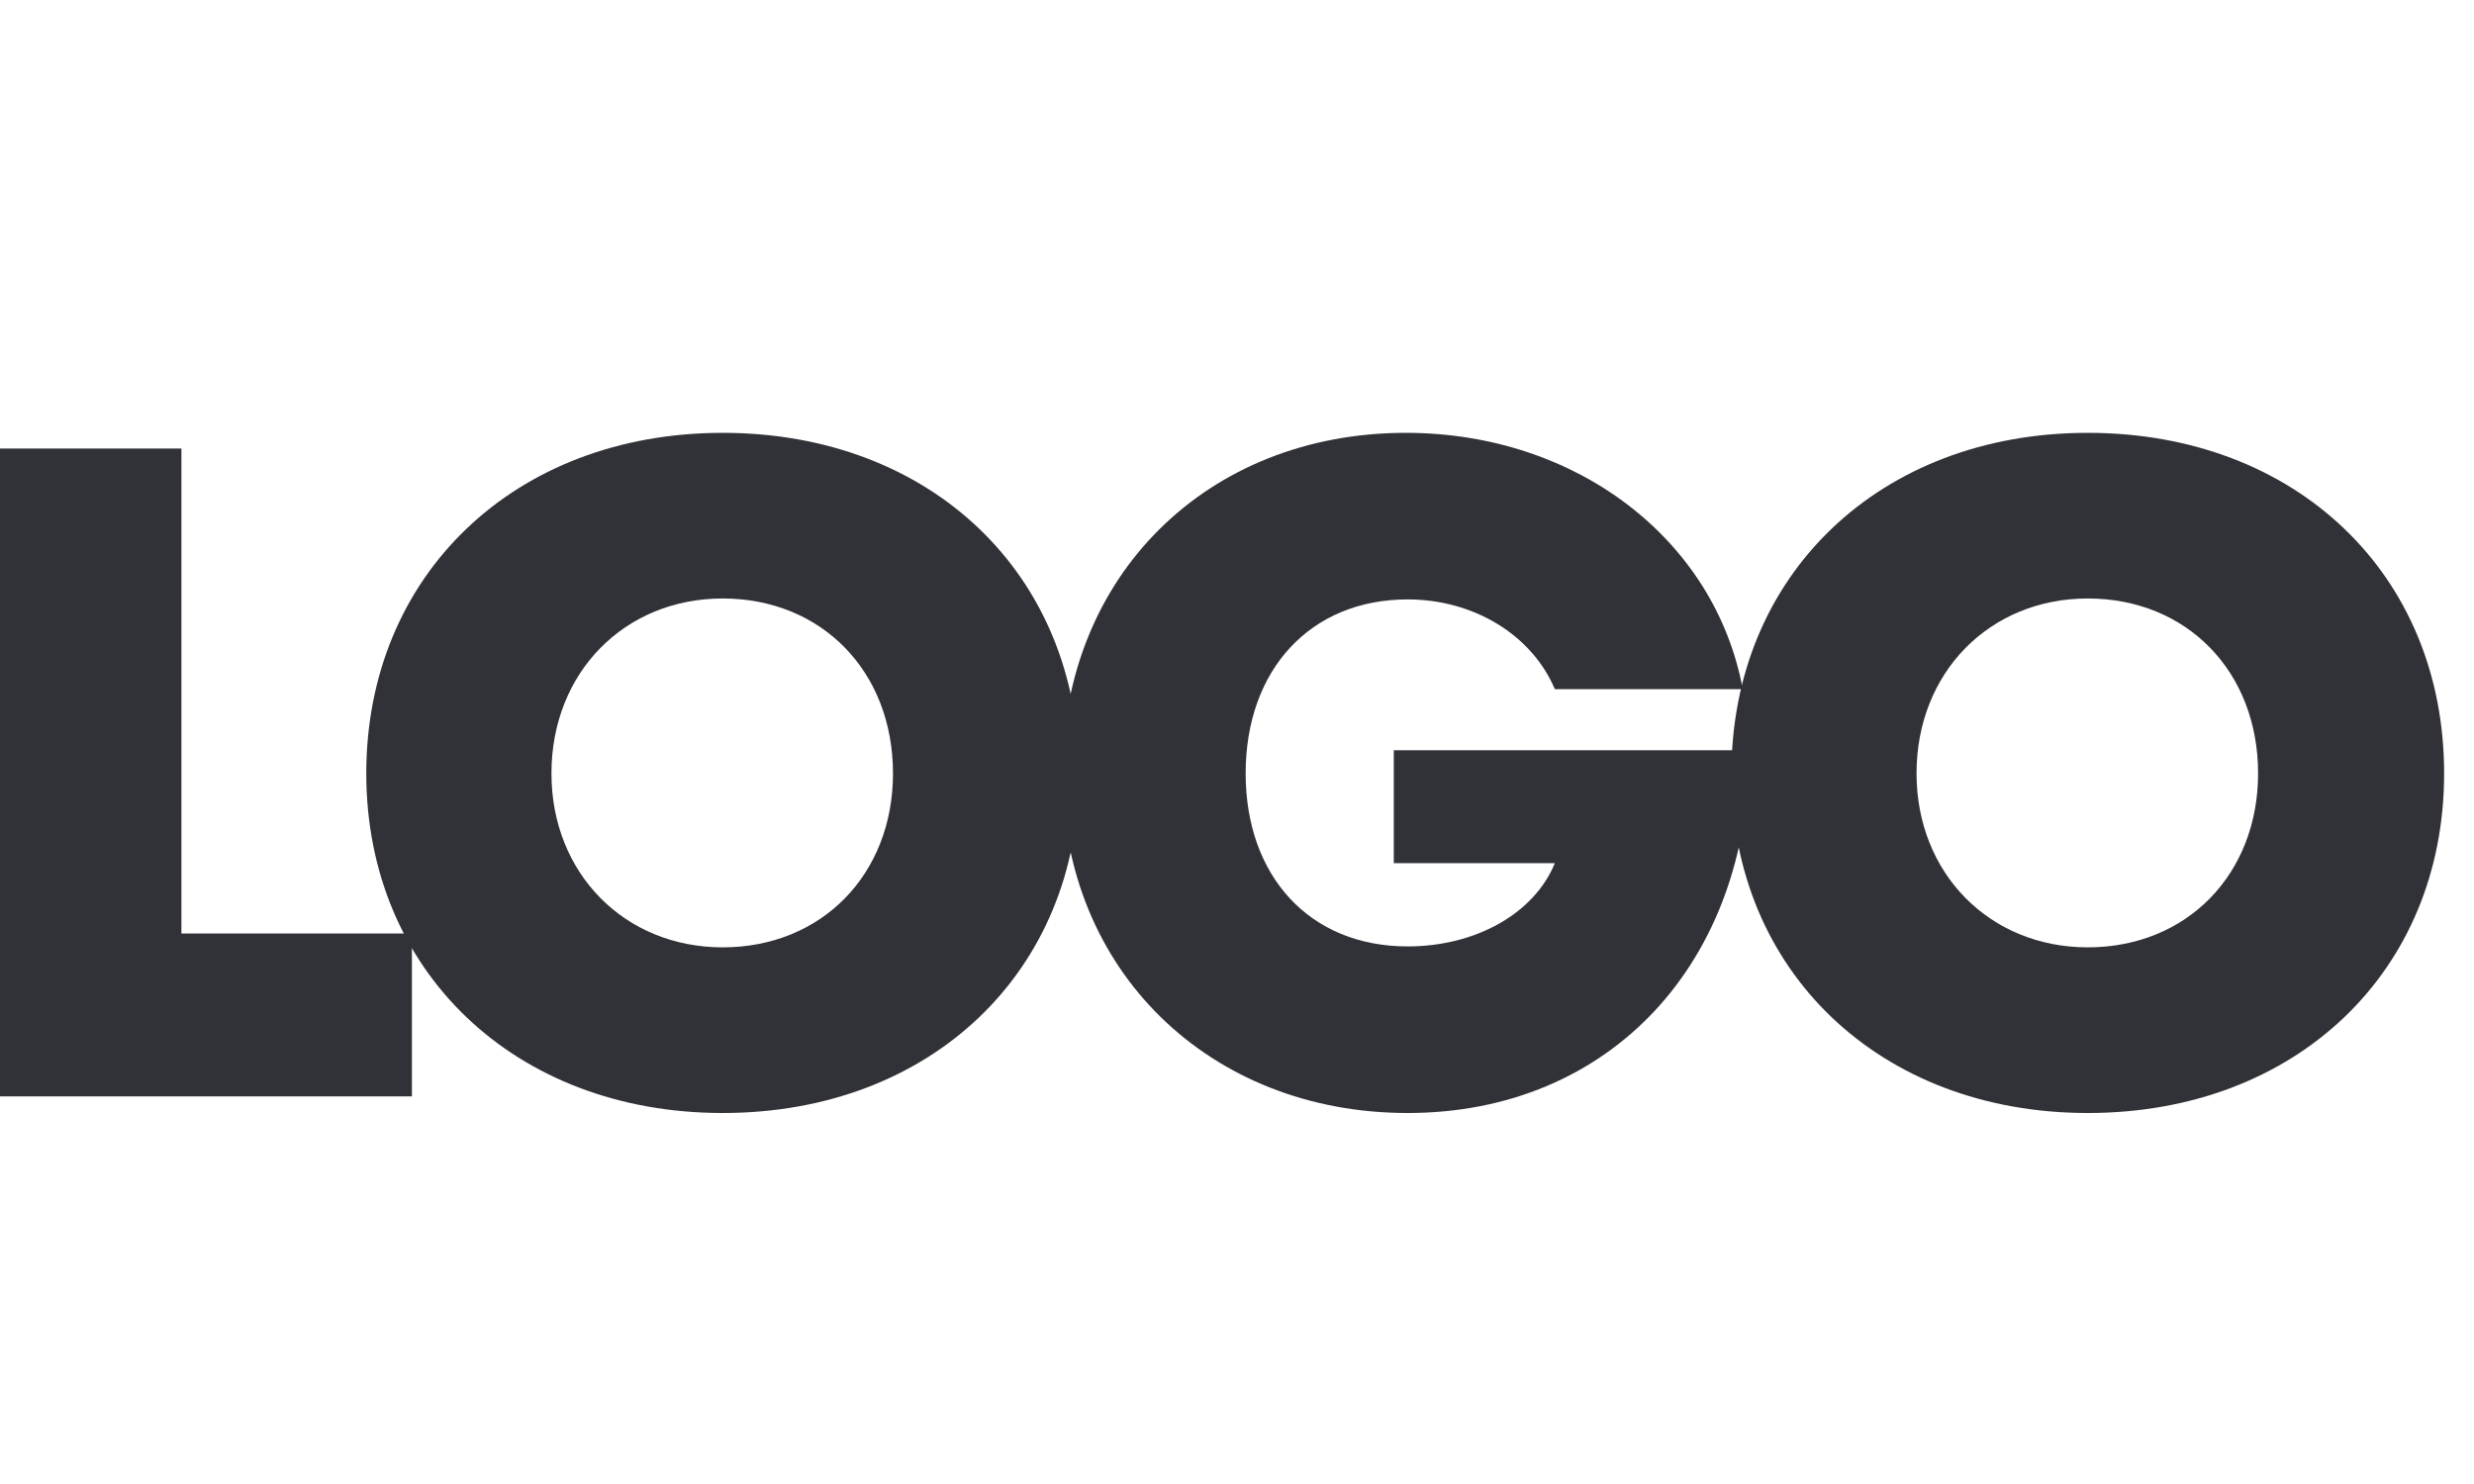
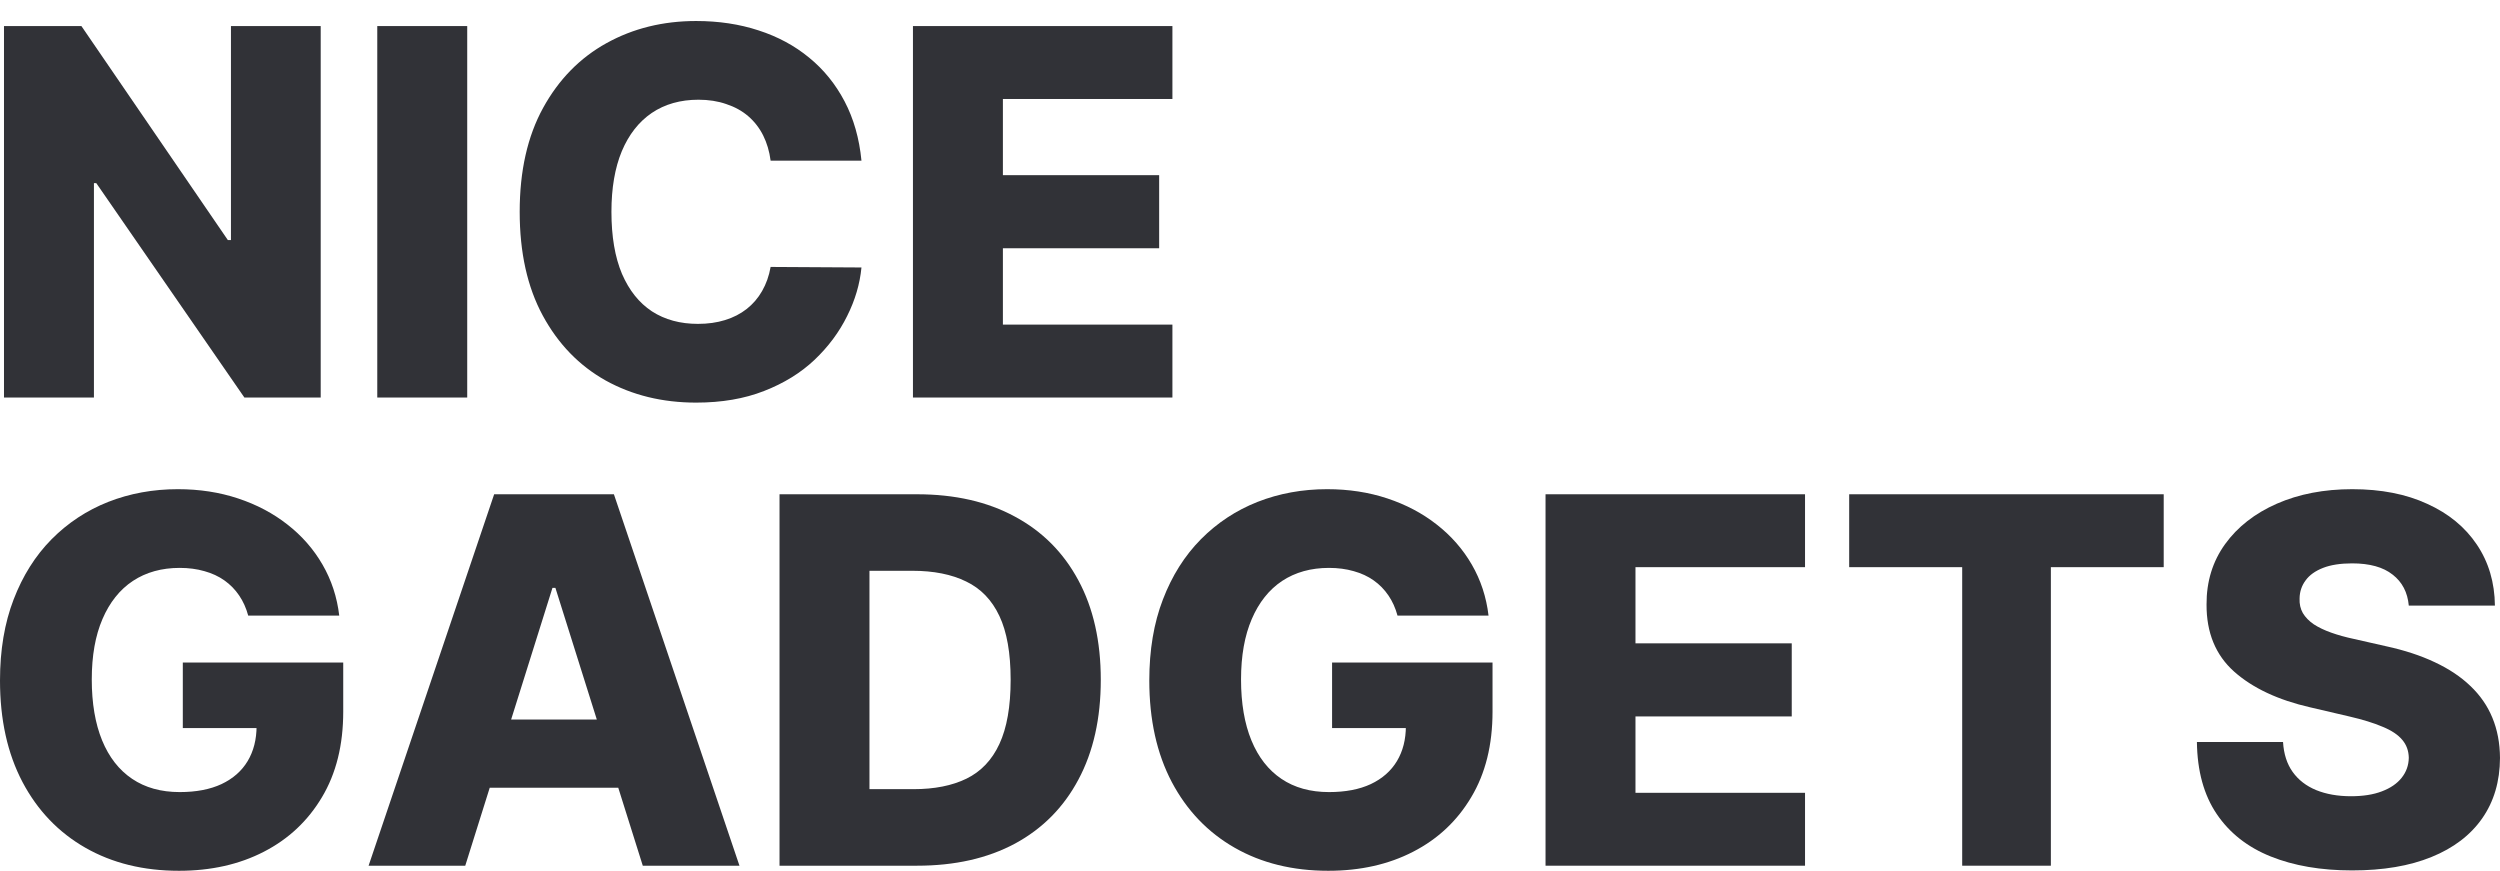
- <svg xmlns="http://www.w3.org/2000/svg" width="40" height="24" viewBox="0 0 40 24" fill="none">
-   <path d="M2.933 15.097V7.254H0V17.731H6.66V15.097H2.933Z" fill="#313237" />
-   <path d="M11.684 18C15.052 18 17.446 15.71 17.446 12.508C17.446 9.29 15.052 7 11.684 7C8.317 7 5.922 9.305 5.922 12.508C5.922 15.695 8.317 18 11.684 18ZM11.684 15.321C10.098 15.321 8.916 14.124 8.916 12.508C8.916 10.876 10.098 9.679 11.684 9.679C13.286 9.679 14.438 10.861 14.438 12.508C14.438 14.139 13.286 15.321 11.684 15.321Z" fill="#313237" />
-   <path d="M22.535 12.133V13.959H25.139C24.81 14.767 23.867 15.306 22.759 15.306C21.173 15.306 20.14 14.169 20.14 12.508C20.14 10.831 21.188 9.694 22.759 9.694C23.822 9.694 24.765 10.263 25.139 11.146H28.177C27.728 8.721 25.483 7 22.73 7C19.512 7 17.177 9.32 17.177 12.508C17.177 15.695 19.557 18 22.759 18C26.037 18 28.282 15.56 28.282 12.133H22.535Z" fill="#313237" />
-   <path d="M33.755 18C37.123 18 39.517 15.71 39.517 12.508C39.517 9.29 37.123 7 33.755 7C30.388 7 27.994 9.305 27.994 12.508C27.994 15.695 30.388 18 33.755 18ZM33.755 15.321C32.169 15.321 30.987 14.124 30.987 12.508C30.987 10.876 32.169 9.679 33.755 9.679C35.357 9.679 36.509 10.861 36.509 12.508C36.509 14.139 35.357 15.321 33.755 15.321Z" fill="#313237" />
+ <svg xmlns="http://www.w3.org/2000/svg" width="89" height="31" viewBox="0 0 89 31" fill="none">
+   <path d="M11.417 0.928V14.152H8.7L3.428 6.52H3.344V14.152H0.142V0.928H2.898L8.112 8.547H8.222V0.928H11.417Z" fill="#313237" />
+   <path d="M16.633 0.928V14.152H13.431V0.928H16.633Z" fill="#313237" />
+   <path d="M30.668 5.719H27.434C27.391 5.388 27.302 5.089 27.169 4.822C27.035 4.555 26.858 4.327 26.638 4.137C26.418 3.948 26.157 3.804 25.855 3.705C25.558 3.601 25.228 3.55 24.866 3.55C24.223 3.55 23.669 3.707 23.203 4.021C22.742 4.335 22.386 4.79 22.136 5.384C21.89 5.978 21.767 6.696 21.767 7.54C21.767 8.418 21.892 9.154 22.142 9.748C22.397 10.338 22.753 10.784 23.21 11.085C23.671 11.382 24.217 11.53 24.846 11.53C25.2 11.53 25.521 11.485 25.81 11.395C26.104 11.305 26.36 11.173 26.58 11.001C26.804 10.825 26.988 10.611 27.13 10.362C27.276 10.108 27.378 9.822 27.434 9.503L30.668 9.522C30.612 10.108 30.442 10.685 30.157 11.253C29.877 11.821 29.491 12.34 28.999 12.809C28.508 13.274 27.908 13.644 27.201 13.919C26.498 14.195 25.692 14.333 24.782 14.333C23.583 14.333 22.509 14.07 21.56 13.545C20.616 13.015 19.87 12.245 19.322 11.233C18.774 10.222 18.501 8.991 18.501 7.54C18.501 6.085 18.779 4.852 19.335 3.84C19.891 2.829 20.644 2.06 21.593 1.535C22.541 1.01 23.604 0.748 24.782 0.748C25.584 0.748 26.326 0.859 27.007 1.083C27.688 1.303 28.288 1.626 28.805 2.052C29.323 2.474 29.743 2.992 30.067 3.608C30.39 4.223 30.591 4.927 30.668 5.719Z" fill="#313237" />
+   <path d="M32.501 14.152V0.928H41.738V3.524H35.703V6.236H41.266V8.838H35.703V11.556H41.738V14.152H32.501Z" fill="#313237" />
+   <path d="M8.836 21.915C8.763 21.644 8.655 21.405 8.513 21.198C8.371 20.988 8.196 20.809 7.989 20.663C7.782 20.516 7.545 20.407 7.277 20.333C7.01 20.256 6.717 20.217 6.398 20.217C5.755 20.217 5.199 20.372 4.729 20.682C4.263 20.992 3.903 21.444 3.648 22.038C3.394 22.628 3.267 23.344 3.267 24.188C3.267 25.036 3.39 25.759 3.635 26.358C3.881 26.956 4.237 27.412 4.703 27.726C5.169 28.041 5.733 28.198 6.398 28.198C6.984 28.198 7.48 28.103 7.885 27.914C8.295 27.72 8.606 27.447 8.817 27.094C9.028 26.741 9.134 26.325 9.134 25.847L9.729 25.919H6.508V23.587H12.219V25.337C12.219 26.521 11.967 27.535 11.463 28.378C10.962 29.222 10.272 29.87 9.393 30.322C8.517 30.774 7.51 31 6.372 31C5.108 31 3.998 30.727 3.04 30.18C2.083 29.633 1.337 28.854 0.802 27.843C0.267 26.827 0 25.622 0 24.227C0 23.142 0.162 22.18 0.485 21.341C0.809 20.497 1.259 19.782 1.837 19.197C2.419 18.611 3.092 18.168 3.855 17.867C4.623 17.566 5.449 17.415 6.333 17.415C7.101 17.415 7.814 17.525 8.474 17.744C9.138 17.964 9.725 18.274 10.233 18.674C10.747 19.074 11.163 19.55 11.482 20.101C11.801 20.652 11.999 21.257 12.077 21.915H8.836Z" fill="#313237" />
+   <path d="M16.563 30.819H13.122L17.592 17.596H21.855L26.325 30.819H22.883L19.772 20.927H19.668L16.563 30.819ZM16.104 25.615H23.297V28.043H16.104V25.615Z" fill="#313237" />
+   <path d="M32.648 30.819H27.751V17.596H32.641C33.991 17.596 35.153 17.86 36.128 18.39C37.107 18.915 37.861 19.672 38.392 20.663C38.922 21.648 39.188 22.828 39.188 24.201C39.188 25.578 38.922 26.762 38.392 27.752C37.866 28.742 37.113 29.502 36.134 30.032C35.155 30.557 33.993 30.819 32.648 30.819ZM30.953 28.094H32.525C33.267 28.094 33.894 27.97 34.407 27.72C34.925 27.466 35.315 27.055 35.578 26.487C35.845 25.914 35.979 25.152 35.979 24.201C35.979 23.25 35.845 22.492 35.578 21.928C35.311 21.36 34.916 20.951 34.394 20.701C33.877 20.447 33.239 20.32 32.48 20.32H30.953V28.094Z" fill="#313237" />
+   <path d="M49.751 21.915C49.678 21.644 49.57 21.405 49.428 21.198C49.285 20.988 49.111 20.809 48.904 20.663C48.697 20.516 48.459 20.407 48.192 20.333C47.925 20.256 47.631 20.217 47.312 20.217C46.67 20.217 46.113 20.372 45.643 20.682C45.178 20.992 44.818 21.444 44.563 22.038C44.309 22.628 44.181 23.344 44.181 24.188C44.181 25.036 44.304 25.759 44.55 26.358C44.796 26.956 45.152 27.412 45.617 27.726C46.083 28.041 46.648 28.198 47.312 28.198C47.899 28.198 48.395 28.103 48.8 27.914C49.21 27.72 49.52 27.447 49.732 27.094C49.943 26.741 50.049 26.325 50.049 25.847L50.644 25.919H47.422V23.587H53.134V25.337C53.134 26.521 52.882 27.535 52.377 28.378C51.877 29.222 51.187 29.87 50.307 30.322C49.432 30.774 48.425 31 47.286 31C46.023 31 44.912 30.727 43.955 30.18C42.998 29.633 42.252 28.854 41.717 27.843C41.182 26.827 40.915 25.622 40.915 24.227C40.915 23.142 41.076 22.18 41.4 21.341C41.723 20.497 42.174 19.782 42.752 19.197C43.334 18.611 44.007 18.168 44.77 17.867C45.538 17.566 46.364 17.415 47.248 17.415C48.015 17.415 48.729 17.525 49.389 17.744C50.053 17.964 50.639 18.274 51.148 18.674C51.661 19.074 52.078 19.55 52.397 20.101C52.716 20.652 52.914 21.257 52.992 21.915H49.751Z" fill="#313237" />
+   <path d="M55.021 30.819V17.596H64.259V20.191H58.223V22.903H63.786V25.505H58.223V28.224H64.259V30.819H55.021Z" fill="#313237" />
+   <path d="M65.831 20.191V17.596H77.028V20.191H73.011V30.819H69.854V20.191H65.831Z" fill="#313237" />
+   <path d="M85.753 21.56C85.71 21.087 85.518 20.719 85.177 20.456C84.841 20.189 84.36 20.056 83.734 20.056C83.32 20.056 82.975 20.11 82.7 20.217C82.424 20.325 82.216 20.473 82.079 20.663C81.941 20.848 81.869 21.061 81.865 21.302C81.856 21.5 81.895 21.674 81.981 21.825C82.072 21.976 82.201 22.109 82.37 22.225C82.542 22.337 82.749 22.436 82.991 22.522C83.232 22.608 83.504 22.684 83.806 22.748L84.944 23.006C85.6 23.148 86.177 23.338 86.678 23.575C87.182 23.811 87.605 24.093 87.946 24.421C88.291 24.748 88.552 25.124 88.728 25.55C88.905 25.977 88.996 26.454 89 26.984C88.996 27.819 88.784 28.536 88.366 29.134C87.948 29.732 87.346 30.191 86.561 30.509C85.781 30.828 84.838 30.987 83.734 30.987C82.626 30.987 81.66 30.821 80.837 30.49C80.013 30.159 79.372 29.655 78.915 28.979C78.458 28.303 78.223 27.449 78.21 26.416H81.276C81.302 26.842 81.416 27.197 81.619 27.481C81.822 27.765 82.1 27.98 82.454 28.127C82.812 28.273 83.226 28.346 83.696 28.346C84.127 28.346 84.493 28.288 84.795 28.172C85.102 28.056 85.337 27.894 85.5 27.688C85.664 27.481 85.748 27.244 85.753 26.977C85.748 26.728 85.671 26.515 85.52 26.338C85.369 26.157 85.136 26.002 84.821 25.873C84.511 25.74 84.114 25.617 83.631 25.505L82.247 25.182C81.1 24.92 80.196 24.496 79.536 23.91C78.876 23.321 78.549 22.524 78.553 21.521C78.549 20.703 78.769 19.987 79.213 19.371C79.657 18.756 80.272 18.276 81.056 17.931C81.841 17.587 82.736 17.415 83.741 17.415C84.767 17.415 85.658 17.589 86.412 17.938C87.171 18.282 87.76 18.766 88.178 19.391C88.597 20.015 88.81 20.738 88.819 21.56H85.753Z" fill="#313237" />
</svg>
